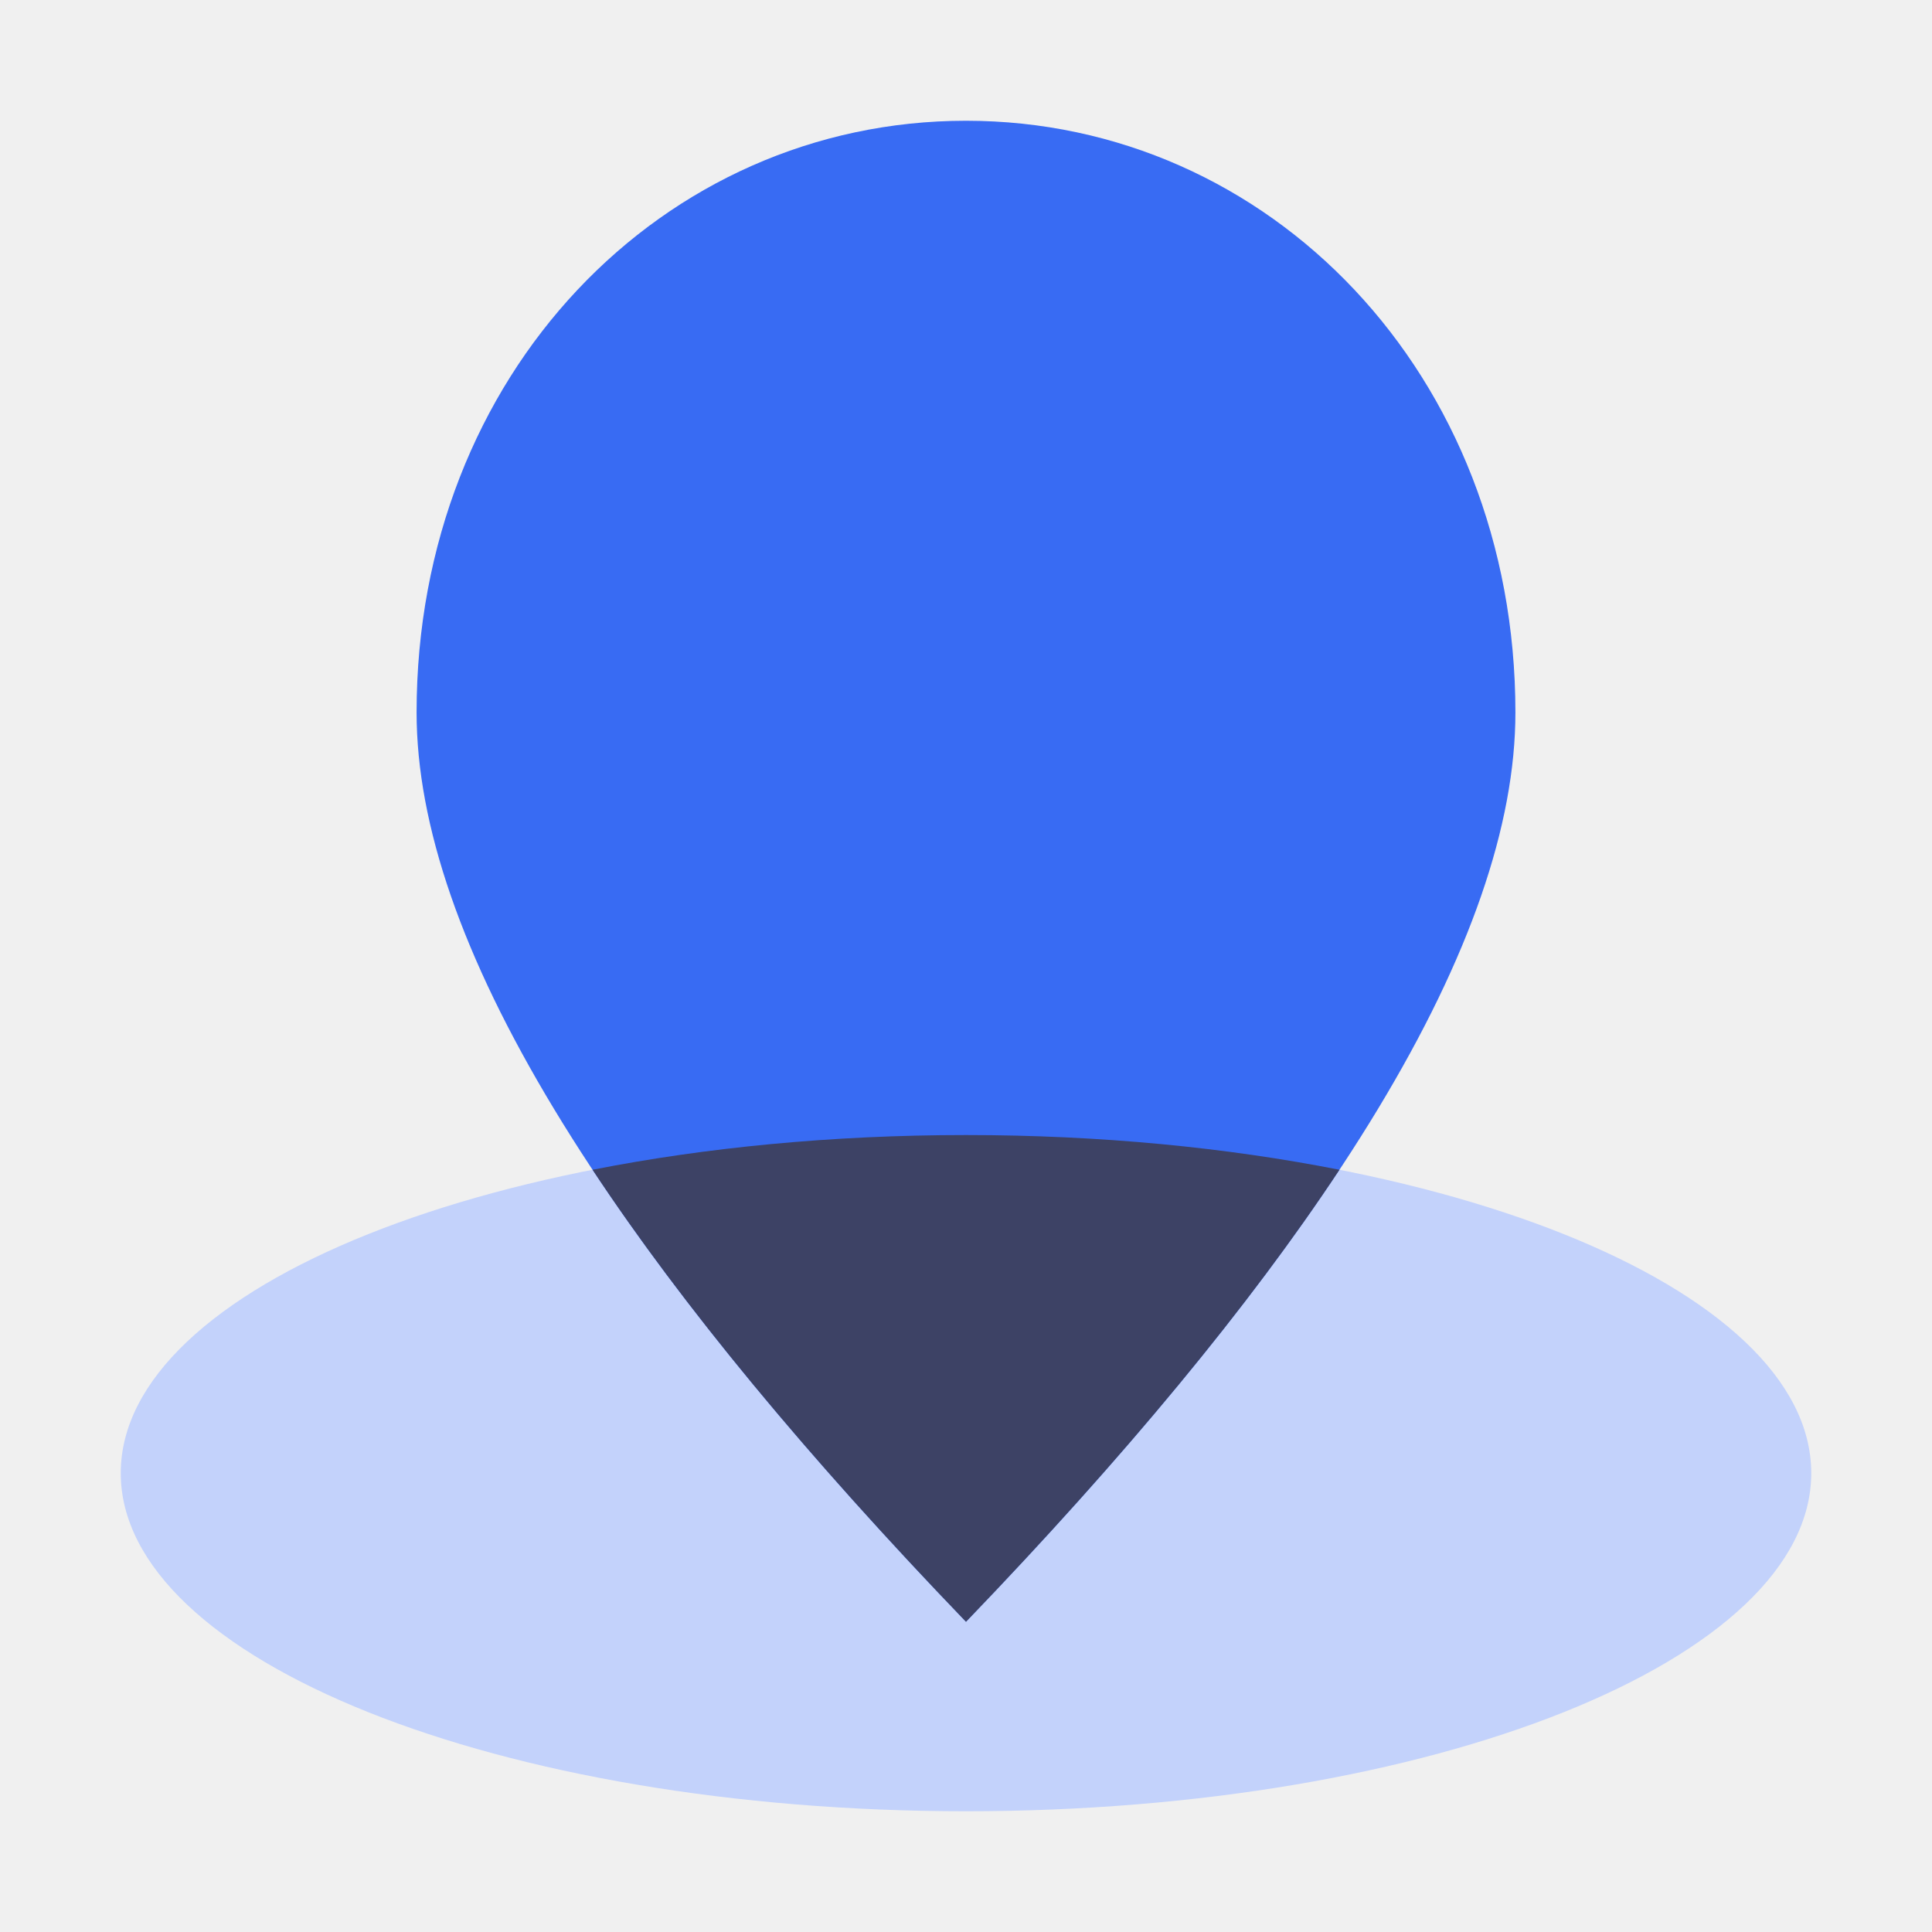
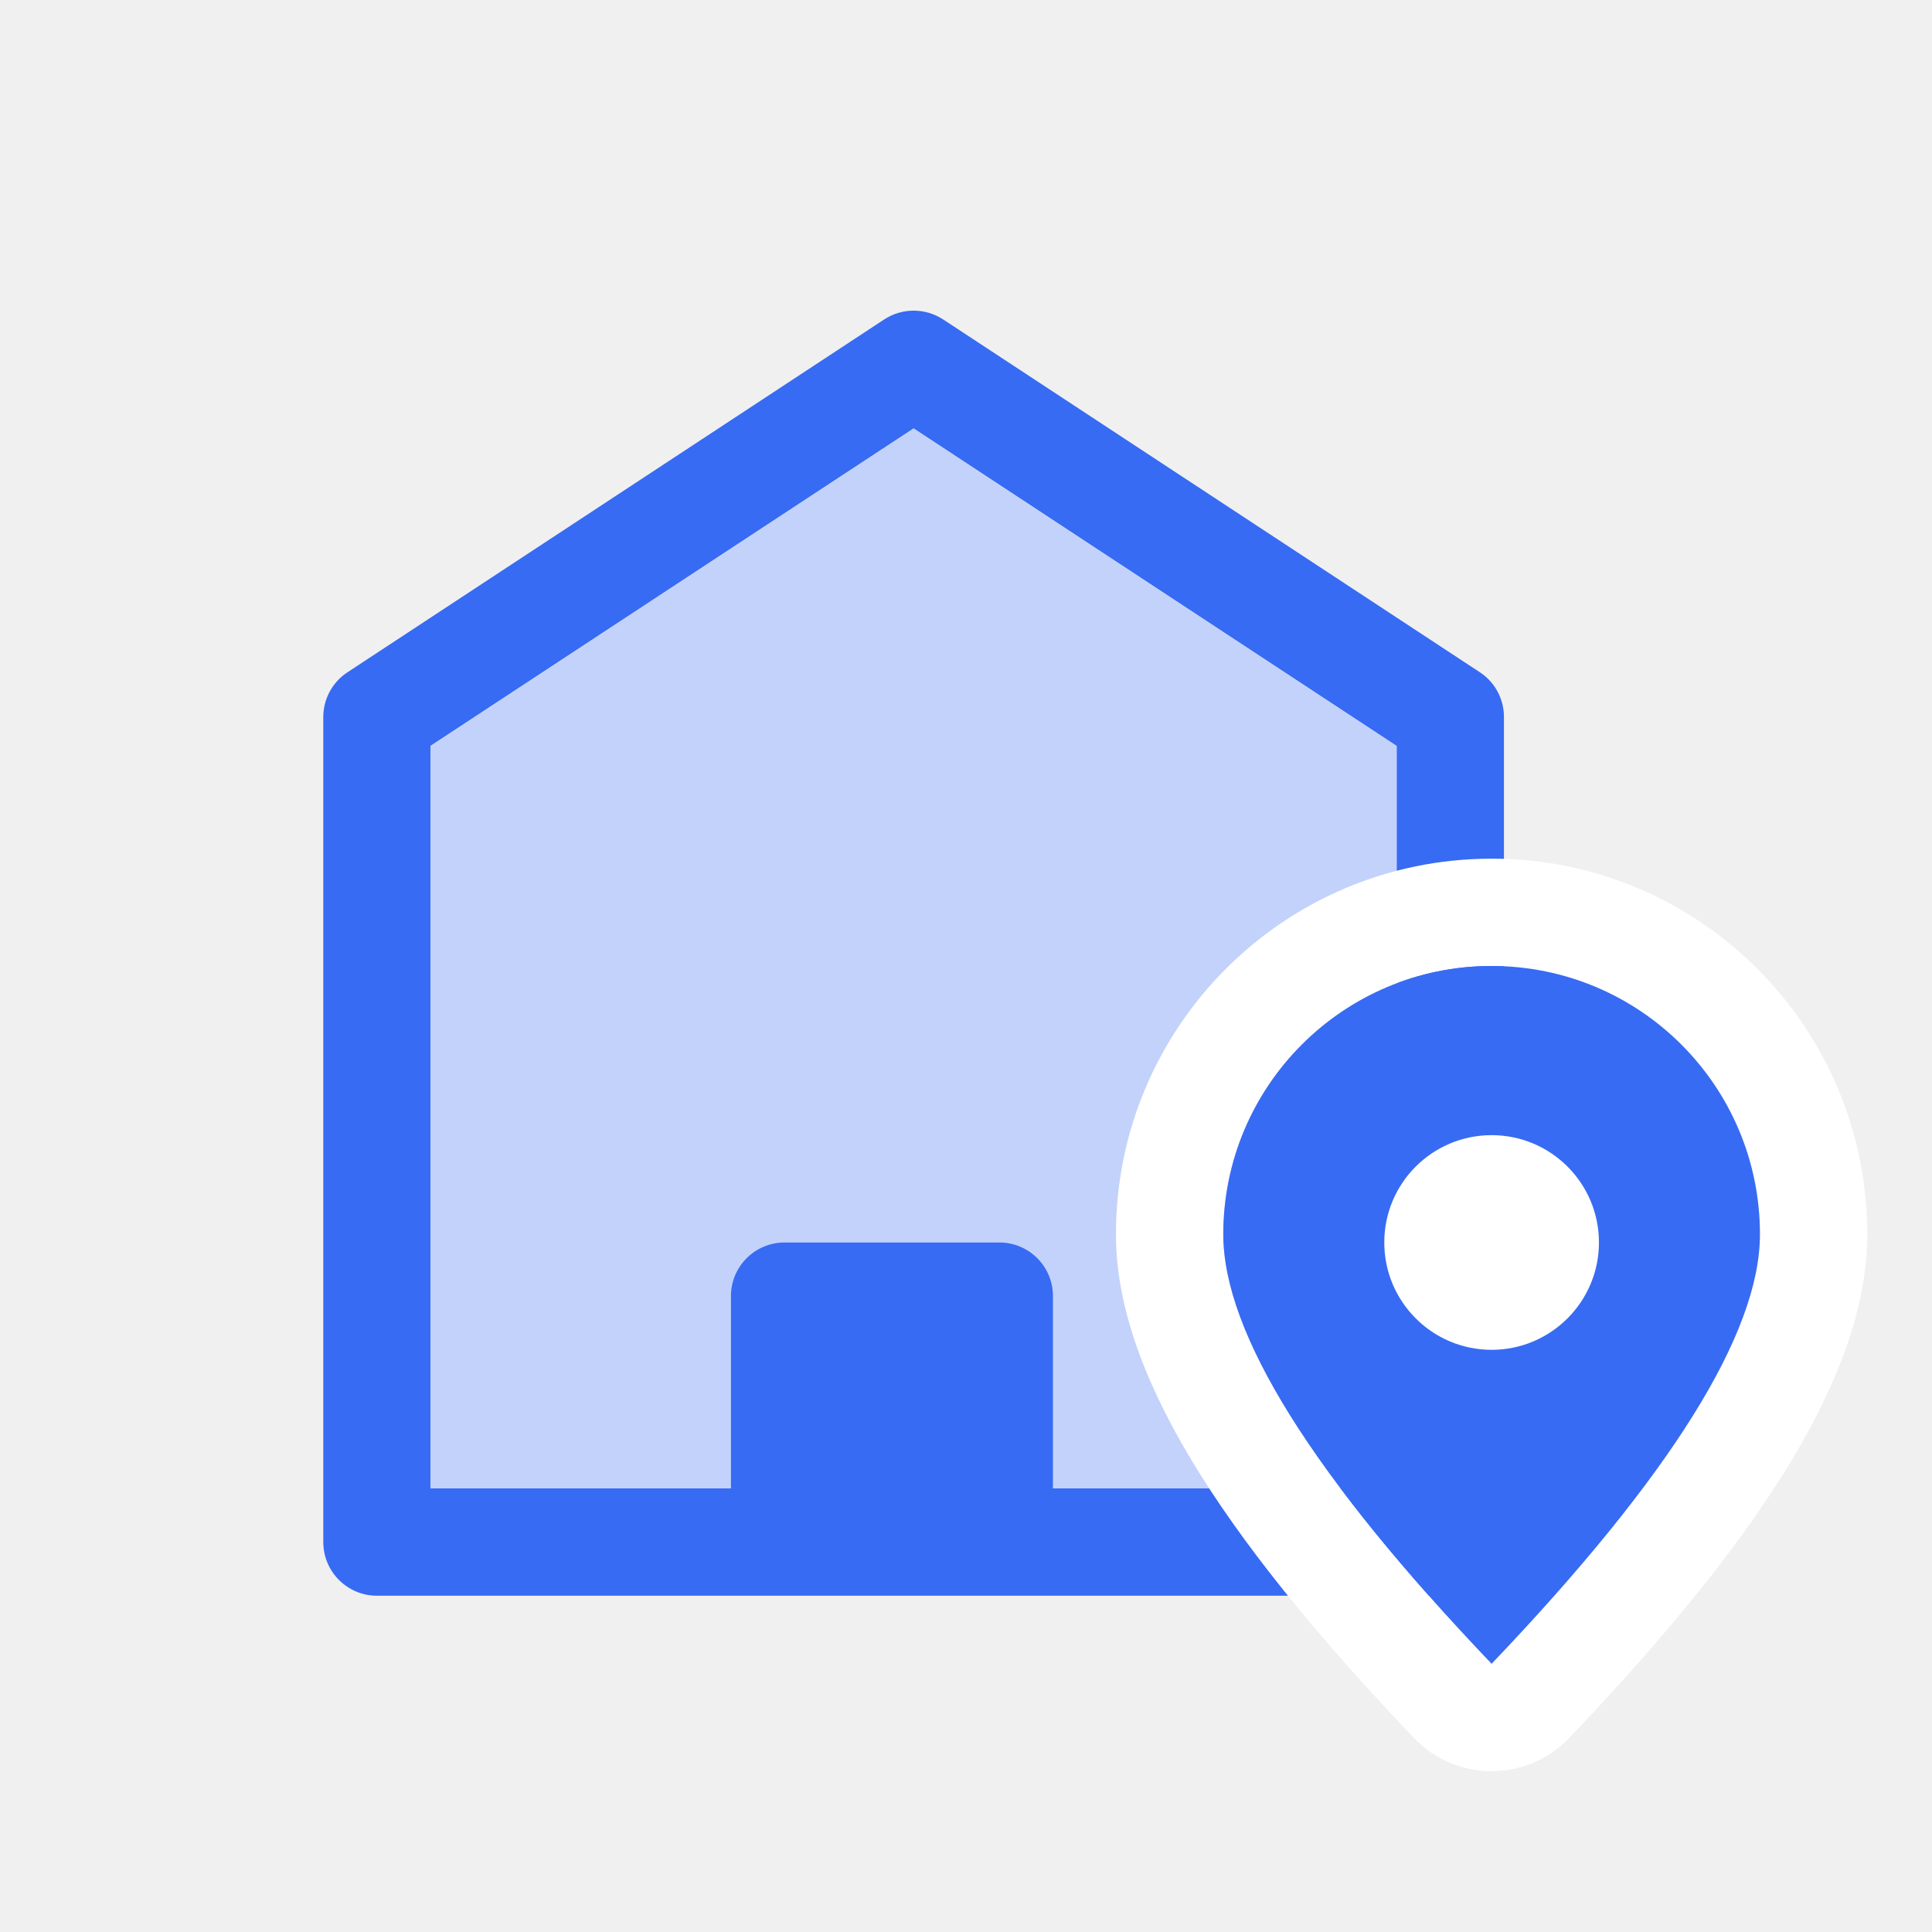
- <svg xmlns="http://www.w3.org/2000/svg" t="1651651478057" class="icon" viewBox="0 0 1024 1024" version="1.1" p-id="2098" width="600" height="600">
-   <defs>
-     <style type="text/css" />
-   </defs>
-   <path d="M64 780.8a448 179.2 0 1 0 896 0 448 179.2 0 1 0-896 0Z" fill="#C3D2FB" p-id="2099" />
-   <path d="M512 64c160.83 0 291.2 134.4 291.2 313.6 0 119.47-97.07 280.12-291.2 481.97-194.13-201.85-291.2-362.5-291.2-481.97C220.8 198.4 351.17 64 512 64z" fill="#386BF3" p-id="2100" />
-   <path d="M709.93 620C662.24 692.09 596.26 771.95 512 859.57 427.74 771.95 361.76 692.09 314.07 620c59.69-11.78 126.88-18.4 197.93-18.4s138.24 6.62 197.93 18.4z" fill="#3D4265" p-id="2101" />
+ <svg xmlns="http://www.w3.org/2000/svg" width="18px" height="18px" viewBox="0 0 18 18" version="1.1">
+   <g id="页面-1" stroke="none" stroke-width="1" fill="none" fill-rule="evenodd">
+     <g id="画板备份-3" transform="translate(-72, -49)">
+       <g id="本地-蓝" transform="translate(72, 49)">
+         <rect id="矩形" x="0" y="0" width="18" height="18" />
+         <path d="M8.238,2.976 L3.238,6.263 C3.097,6.355 3.012,6.512 3.012,6.68 L3.012,14.367 C3.012,14.643 3.236,14.867 3.512,14.867 L13.512,14.867 C13.788,14.867 14.012,14.643 14.012,14.367 L14.012,6.68 C14.012,6.512 13.928,6.355 13.787,6.263 L8.787,2.976 C8.62,2.867 8.404,2.867 8.238,2.976 Z M8.512,3.992 L13.012,6.95 L13.012,13.867 L4.012,13.867 L4.012,6.949 L8.512,3.992 Z" id="矩形" fill="#376BF3" fill-rule="nonzero" />
+         <polygon id="路径" fill="#C3D2FA" fill-rule="nonzero" points="8.512 3.992 13.012 6.95 13.012 13.867 4.012 13.867 4.012 6.949" />
+         <path d="M7.31,11.576 L9.31,11.576 C9.587,11.576 9.81,11.799 9.81,12.076 L9.81,13.888 L9.81,13.888 L6.81,13.888 L6.81,12.076 C6.81,11.799 7.034,11.576 7.31,11.576 Z" id="矩形备份-24" fill="#376BF3" />
+         <path d="M13.897,8 C11.964,8 10.397,9.567 10.397,11.5 C10.397,12.761 11.338,14.268 13.173,16.192 C13.567,16.605 14.226,16.605 14.62,16.192 C16.456,14.268 17.397,12.761 17.397,11.5 C17.397,9.567 15.83,8 13.897,8 Z M13.897,9 C15.278,9 16.397,10.119 16.397,11.5 C16.397,12.42 15.564,13.754 13.897,15.501 C12.23,13.754 11.397,12.42 11.397,11.5 C11.397,10.119 12.516,9 13.897,9 Z" id="椭圆形备份-45" fill="#FFFFFF" fill-rule="nonzero" />
+         <path d="M13.897,9 C15.278,9 16.397,10.119 16.397,11.5 C16.397,12.42 15.564,13.754 13.897,15.501 C12.23,13.754 11.397,12.42 11.397,11.5 C11.397,10.119 12.516,9 13.897,9 Z" id="路径" fill="#376BF3" fill-rule="nonzero" />
+         <path d="M13.897,12.576 C14.449,12.576 14.897,12.128 14.897,11.576 C14.897,11.023 14.449,10.576 13.897,10.576 C13.345,10.576 12.897,11.023 12.897,11.576 C12.897,12.128 13.345,12.576 13.897,12.576 Z" id="椭圆形备份-46" fill="#FFFFFF" />
+       </g>
+     </g>
+   </g>
</svg>
